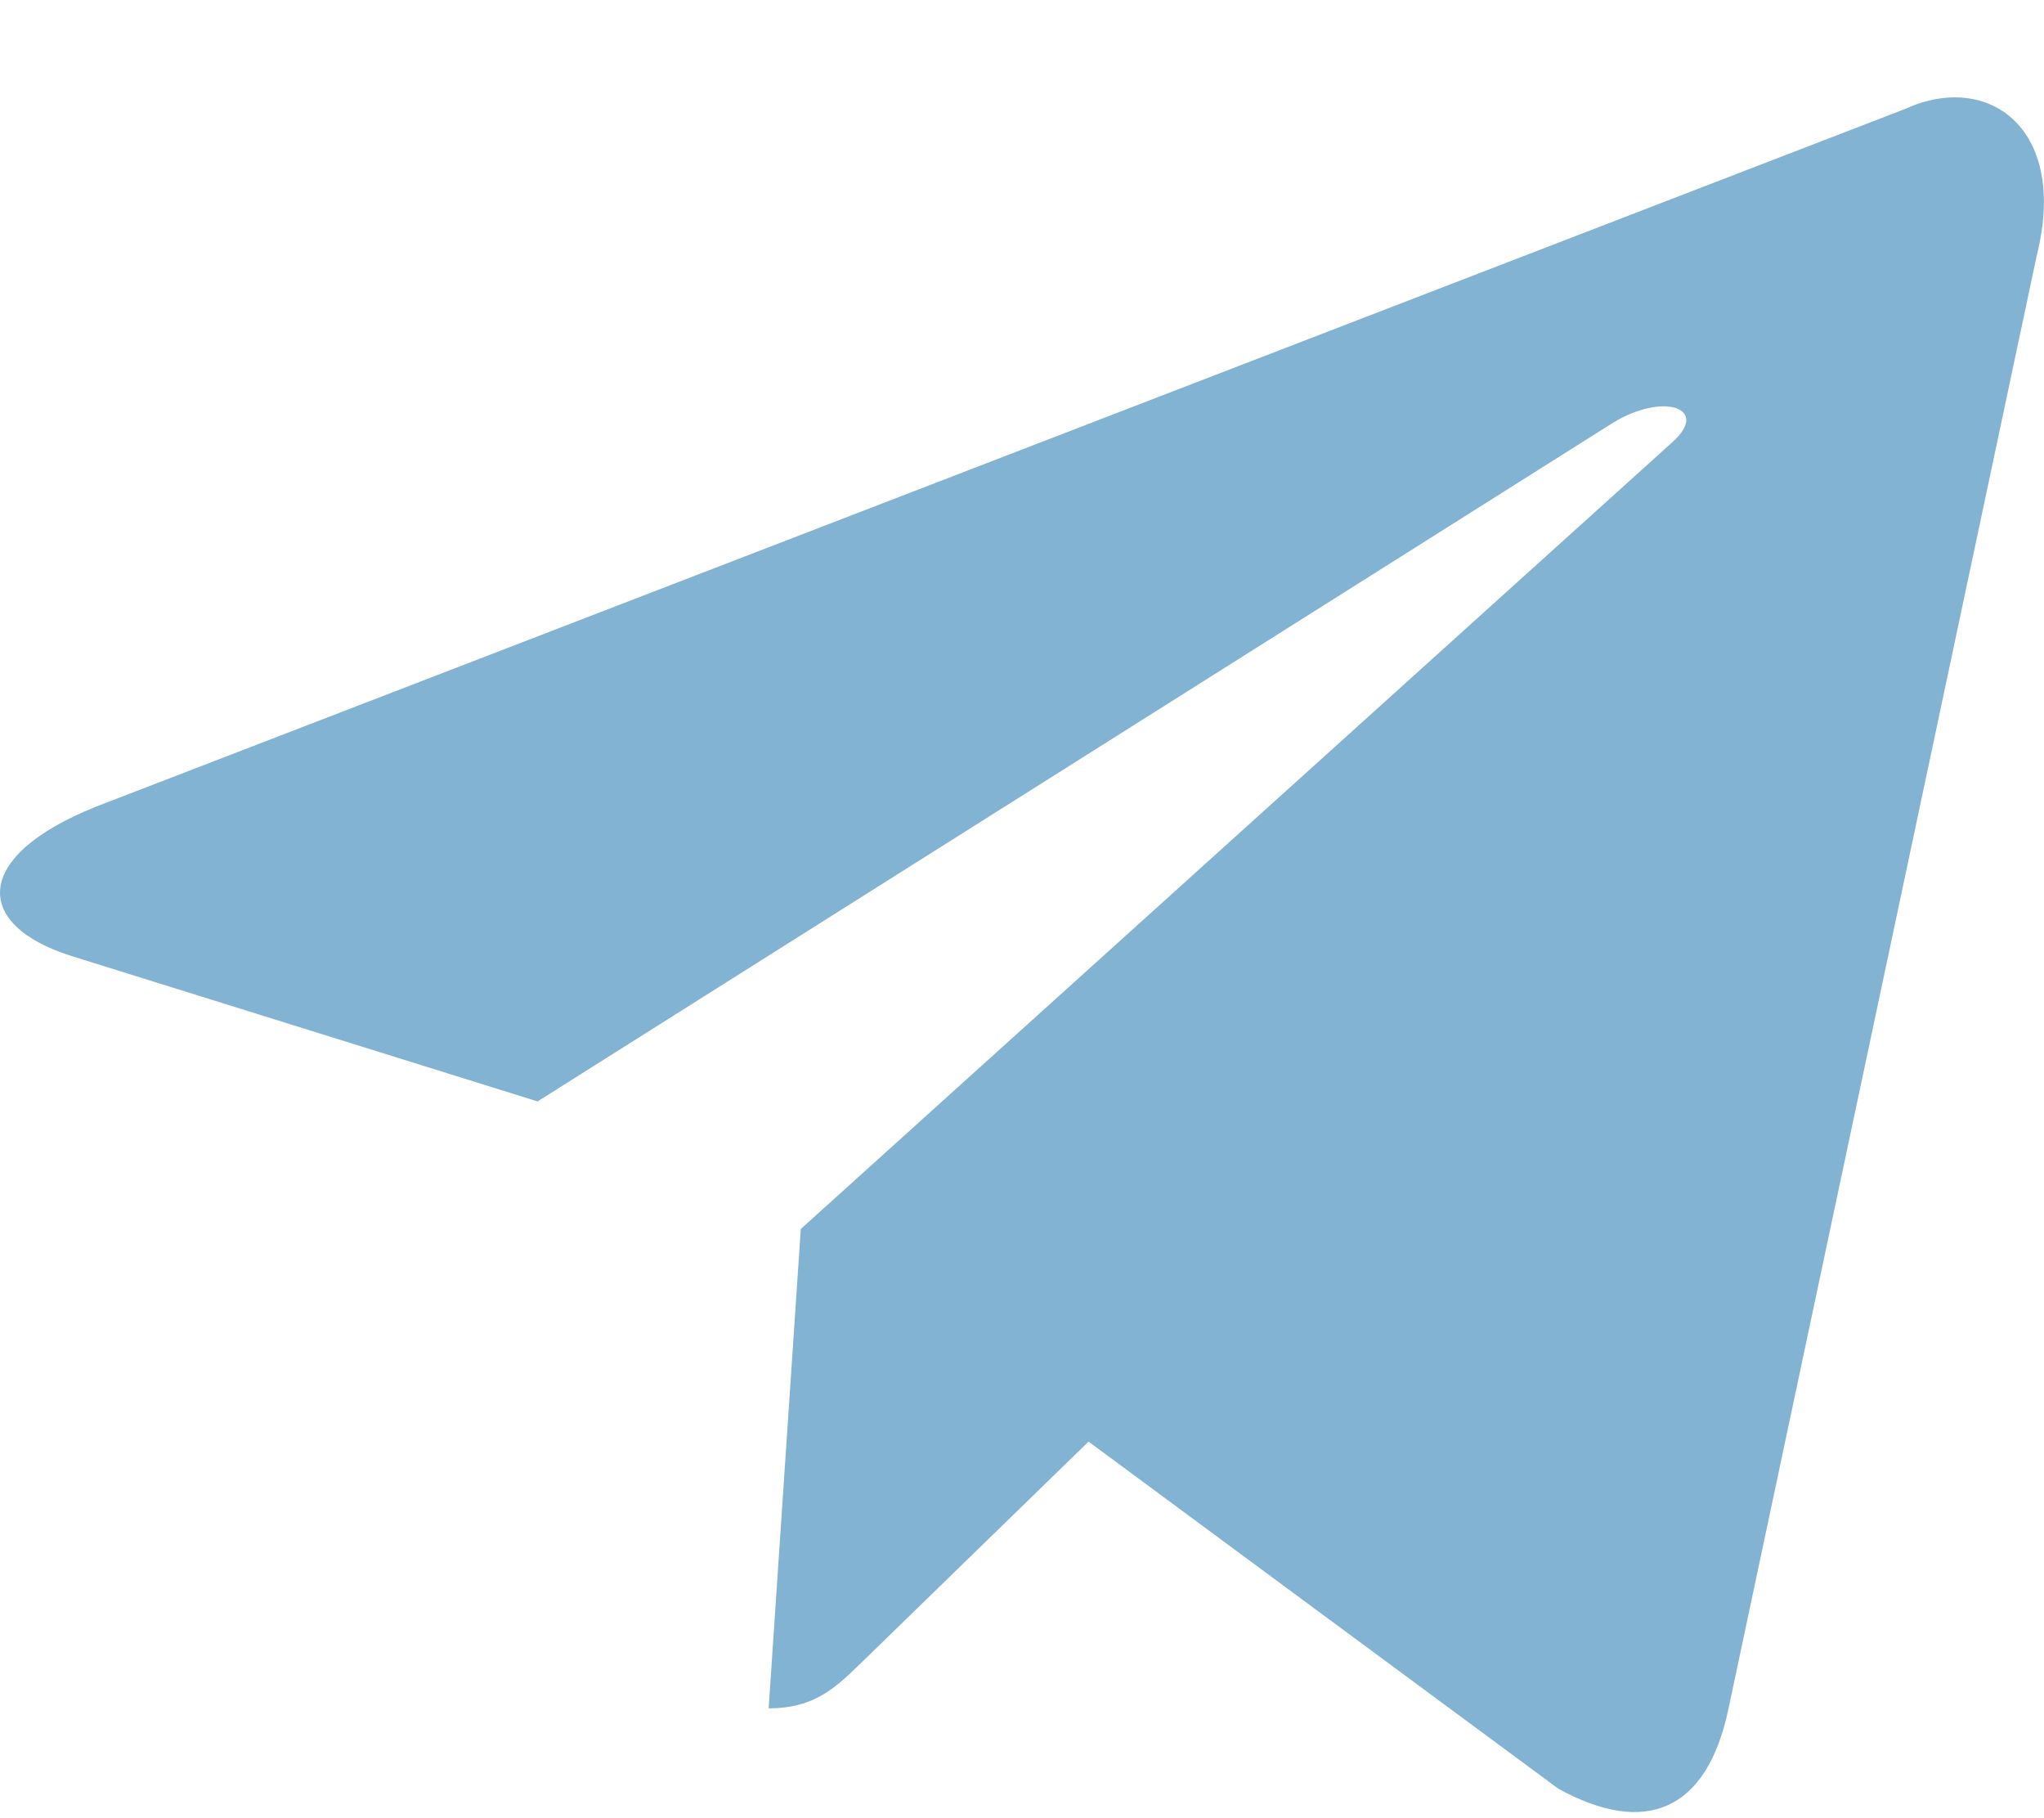
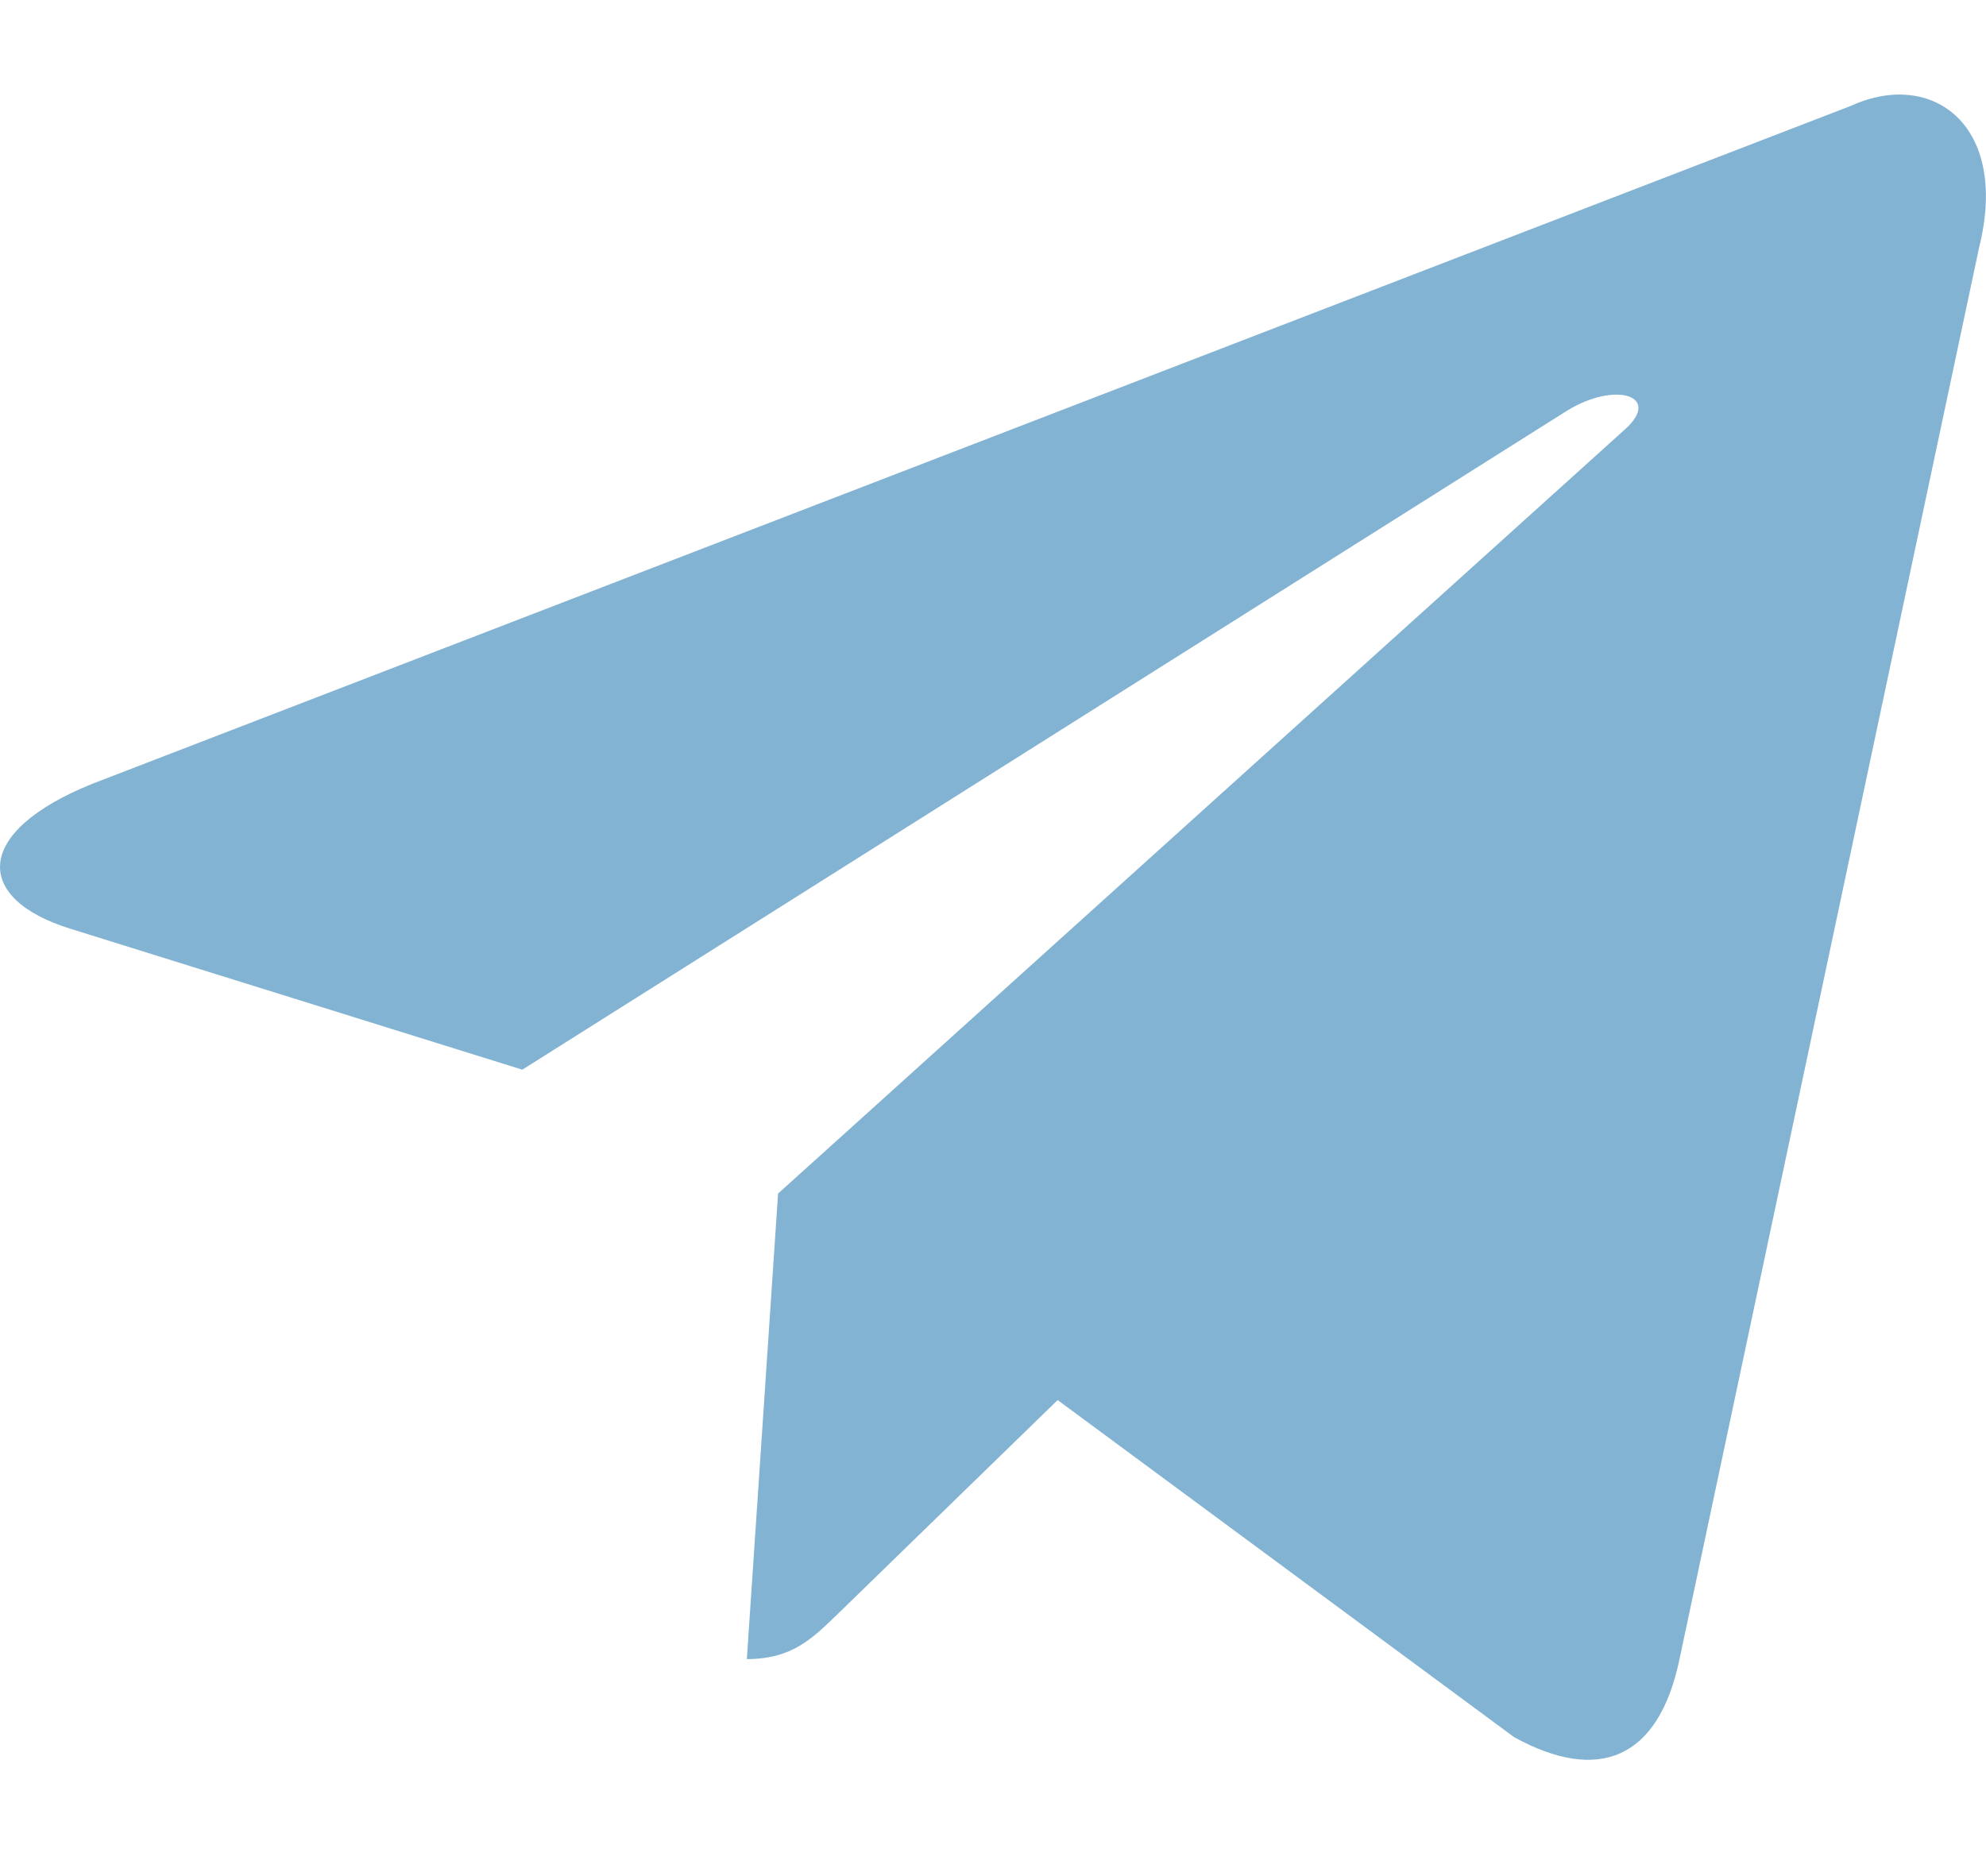
- <svg xmlns="http://www.w3.org/2000/svg" width="18" height="16" fill="none">
+ <svg xmlns="http://www.w3.org/2000/svg" width="18" height="17" fill="none">
  <path fill="#83B3D3" d="M16.785.956.84 7.104C-.248 7.541-.24 8.148.64 8.42l4.094 1.277 9.472-5.976c.448-.272.857-.126.52.173l-7.673 6.925H7.05l.002.001-.283 4.22c.414 0 .597-.19.829-.414l1.988-1.934 4.136 3.055c.762.42 1.31.205 1.5-.706l2.715-12.795c.278-1.114-.425-1.618-1.153-1.29Z" />
</svg>
